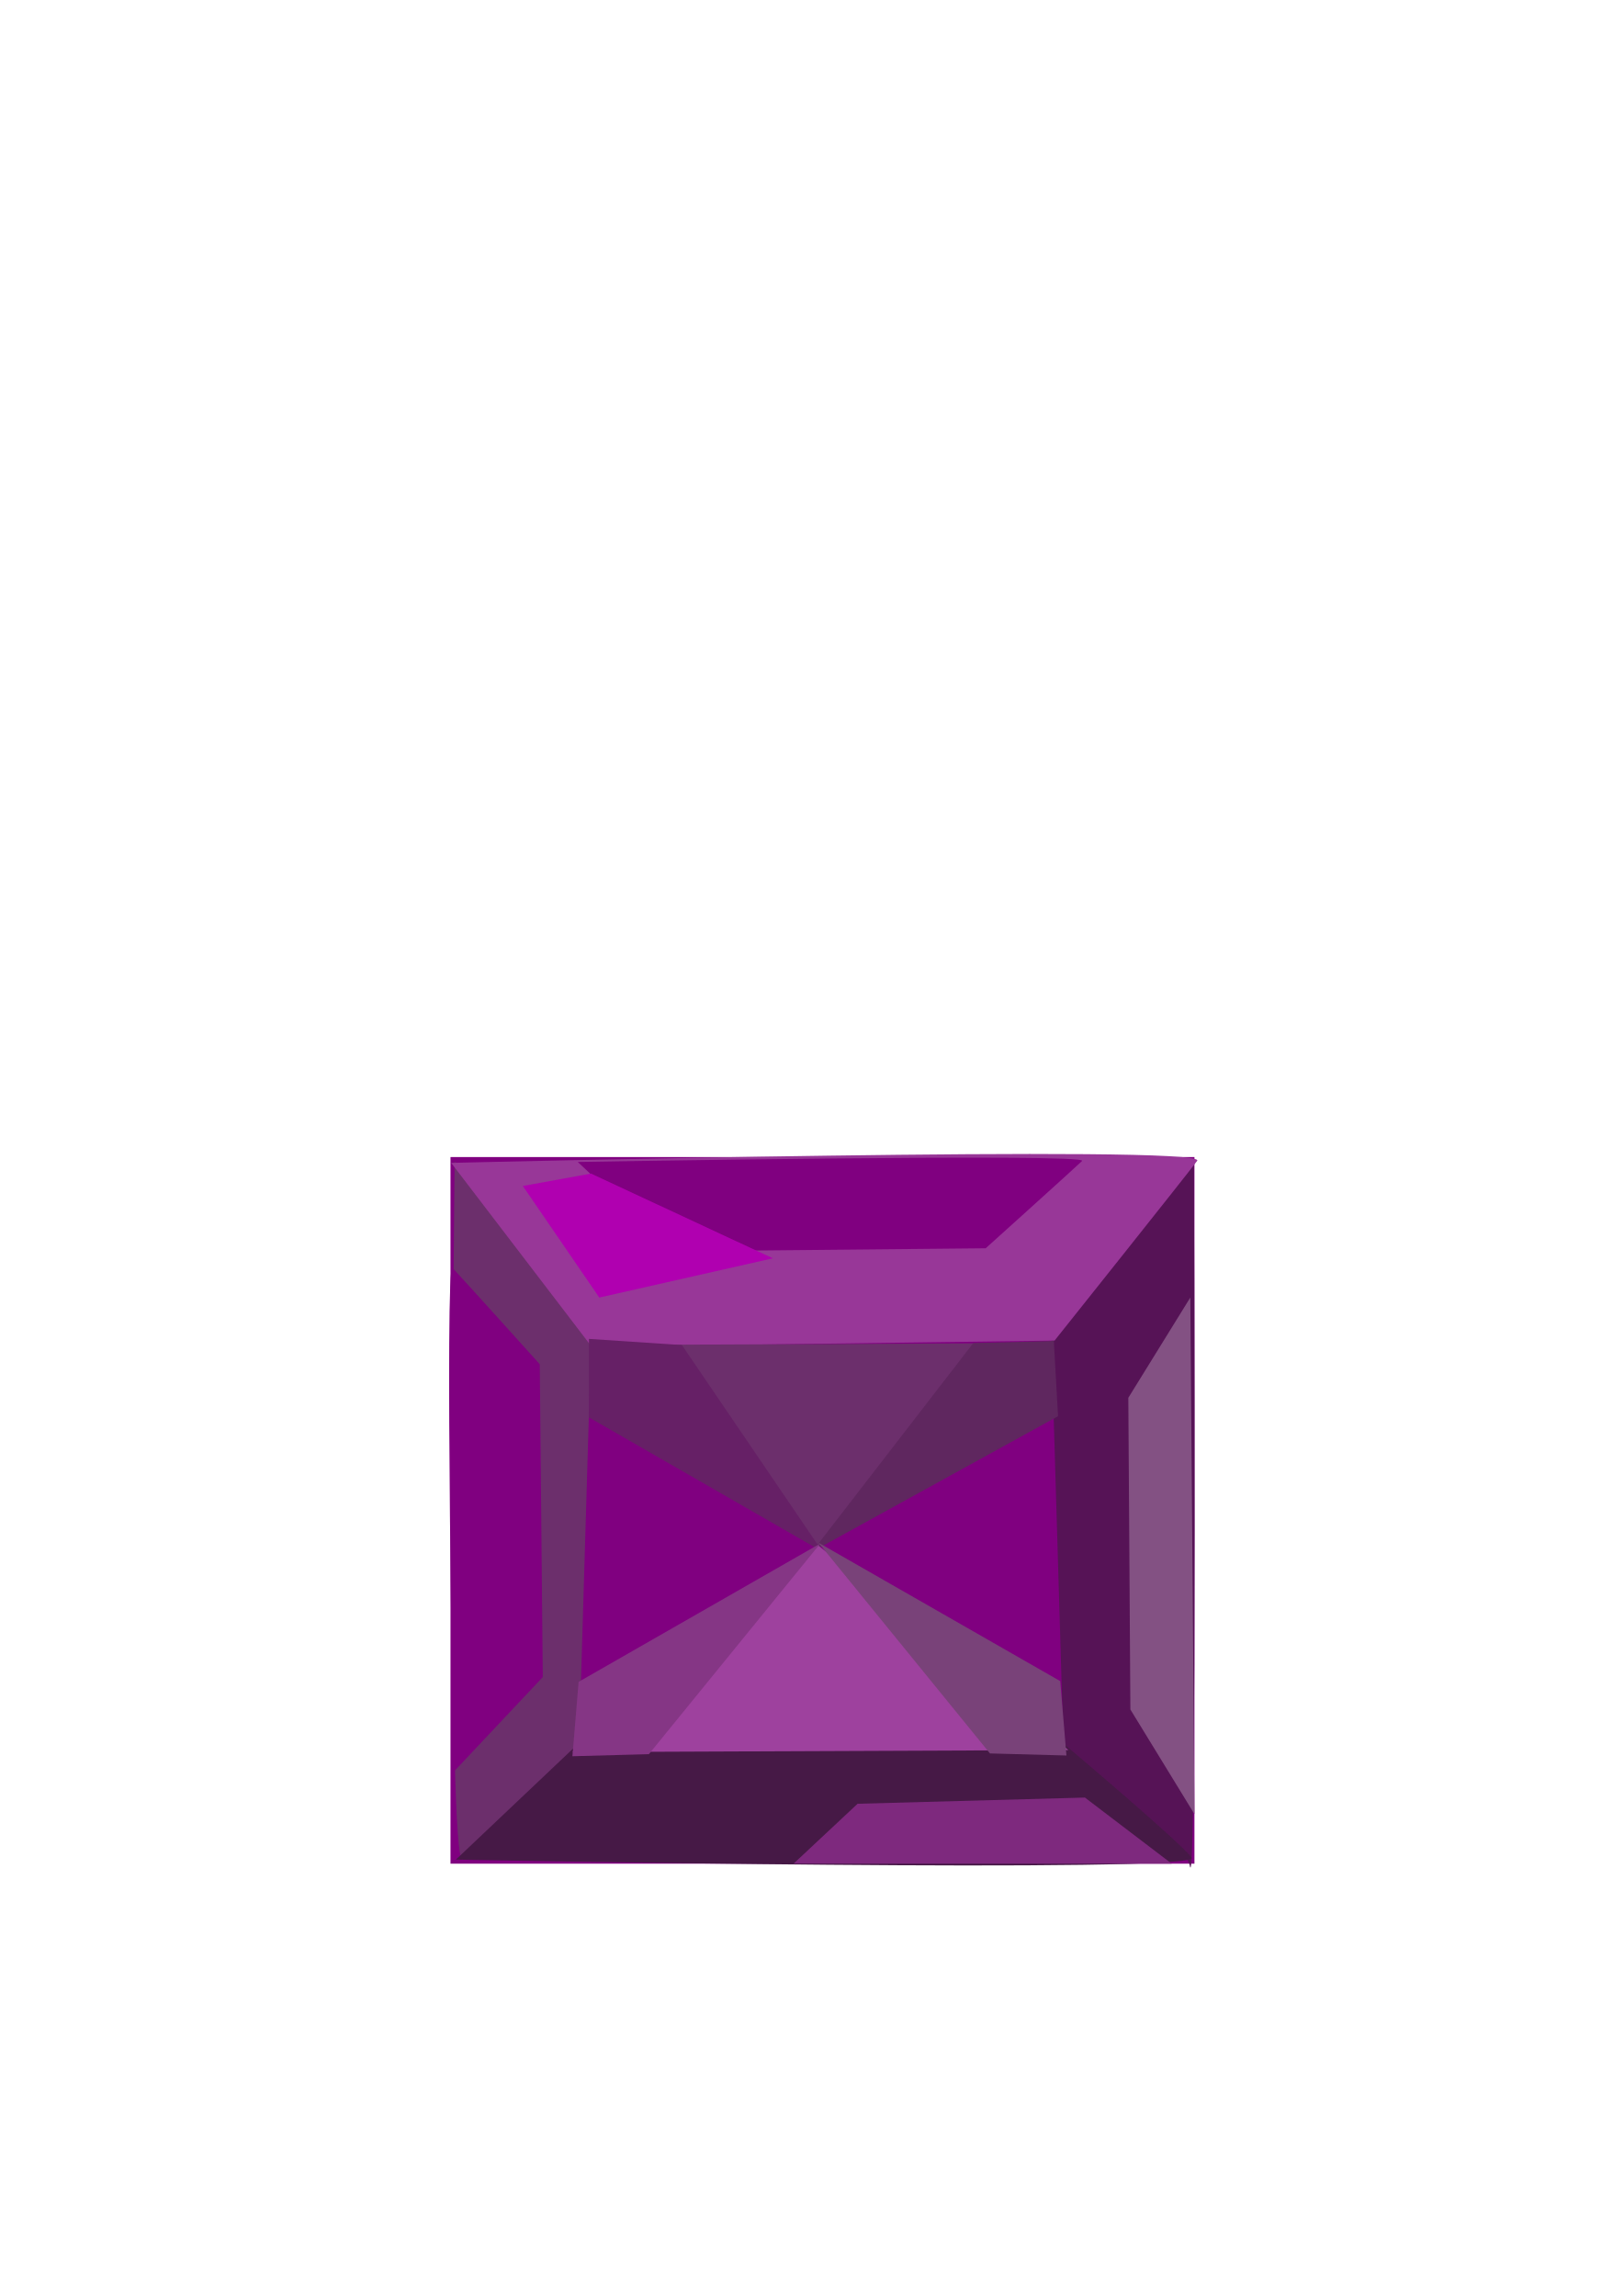
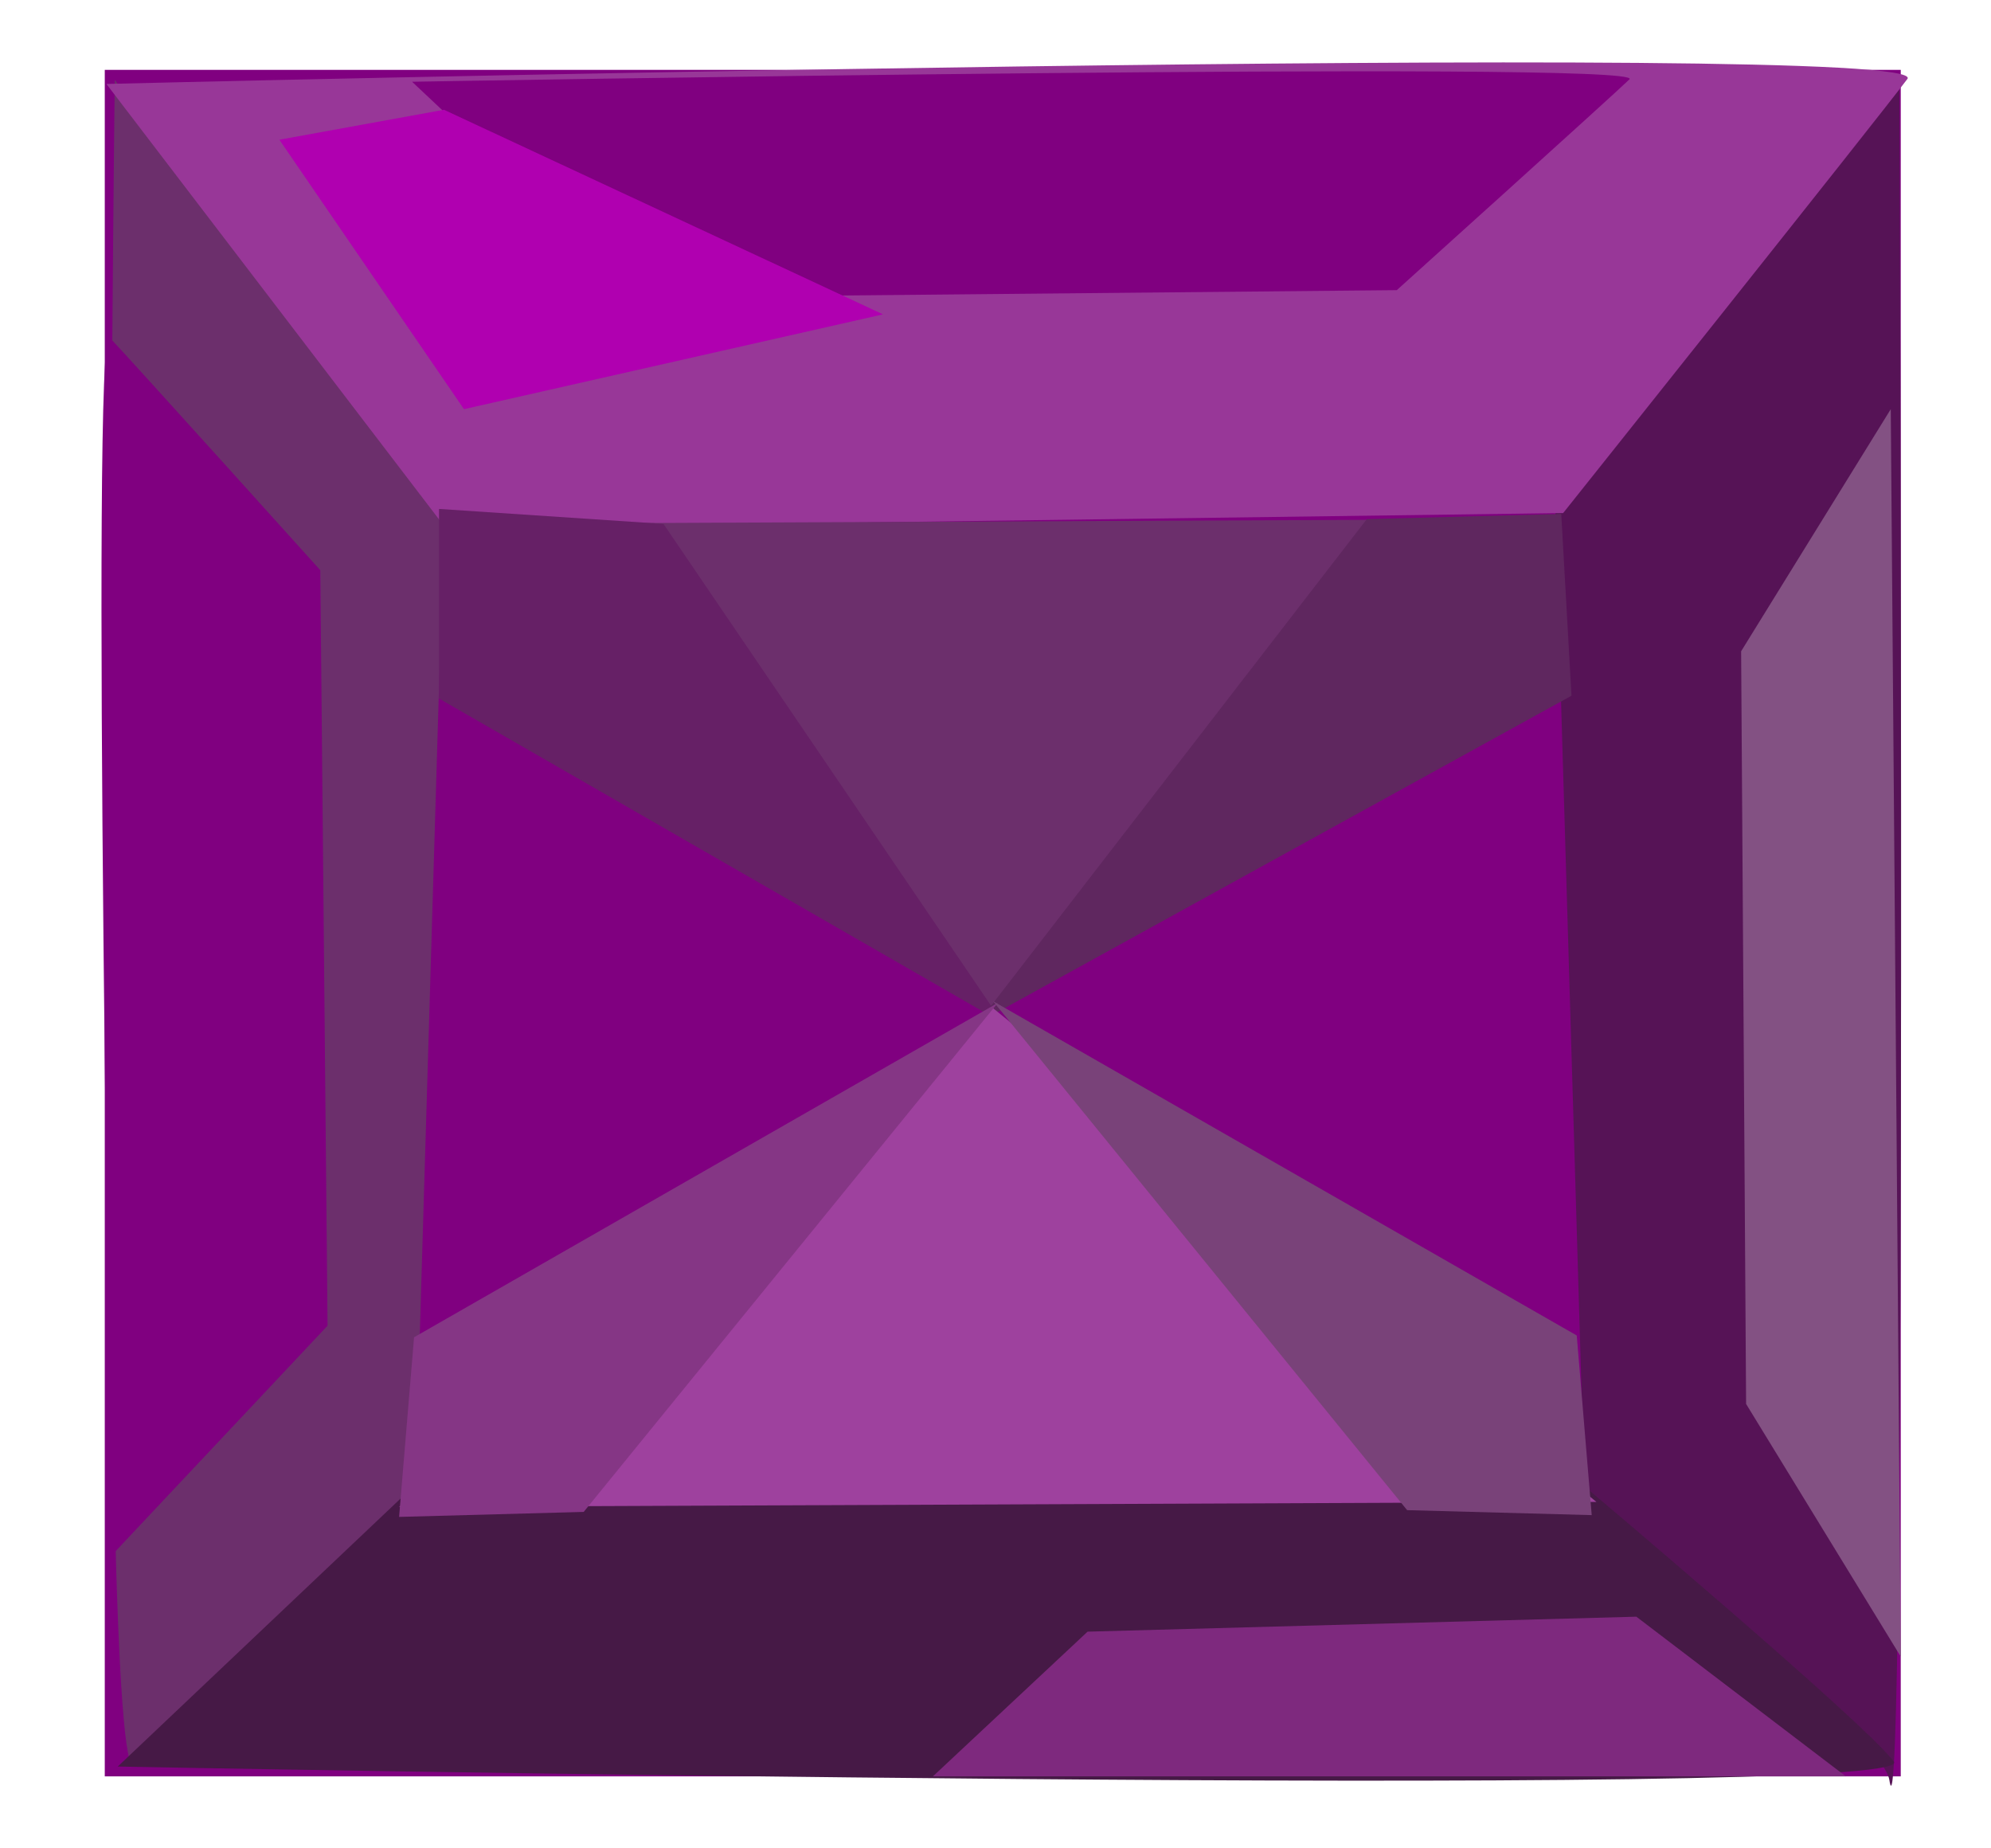
- <svg xmlns="http://www.w3.org/2000/svg" width="210mm" height="297mm" viewBox="0 0 210 297" version="1.1" id="svg1">
+ <svg xmlns="http://www.w3.org/2000/svg" width="403.142" height="374" viewBox="0 0 106.665 98.954" version="1.1" id="svg1">
  <defs id="defs1" />
-   <rect style="fill:#800080;fill-opacity:1;stroke-width:0.681" id="rect48" width="96.217" height="91.406" x="58.265" y="149.671" />
-   <path style="fill:#6c2f6c;fill-opacity:1;stroke-width:0.265" d="m 58.799,150.205 17.64,23.52 -1.604,53.988 c 0,0 -12.829,11.225 -14.967,12.829 -2.138,1.604 -1.069,-90.337 -1.069,-90.337 z" id="path49" />
-   <path style="fill:#561356;fill-opacity:1;stroke-width:0.265" d="m 154.409,150.408 -18.442,22.451 1.604,53.988 c 0,0 15.905,11.79 16.303,14.433 0.956,6.333 0.535,-90.872 0.535,-90.872 z" id="path49-5" />
-   <path style="fill:#461946;fill-opacity:1;stroke-width:0.265" d="m 58.961,240.551 15.234,-14.433 63.076,-0.802 c 0,0 15.234,12.829 16.838,14.967 1.604,2.138 -95.148,0.267 -95.148,0.267 z" id="path49-1" />
-   <path style="fill:#983798;fill-opacity:1;stroke-width:0.265" d="m 58.352,150.425 18.174,23.787 59.868,-0.802 c 0,0 16.838,-21.114 18.442,-23.252 1.604,-2.138 -96.484,0.267 -96.484,0.267 z" id="path49-1-5" />
-   <path style="fill:#800080;fill-opacity:1;stroke-width:0.152" d="m 74.729,150.309 12.285,11.551 40.469,-0.389 c 0,0 11.382,-10.253 12.466,-11.292 1.084,-1.038 -65.22,0.13 -65.22,0.13 z" id="path49-1-5-5" />
-   <path style="fill:#800080;fill-opacity:1;stroke-width:0.152" d="m 58.649,229.224 11.551,-12.285 -0.389,-40.469 c 0,0 -10.253,-11.382 -11.292,-12.466 -1.038,-1.084 0.13,65.22 0.13,65.22 z" id="path49-1-5-5-6" />
-   <path style="fill:#6c2f6c;fill-opacity:1;stroke-width:0.265" d="m 75.905,173.992 60.403,-0.267 -30.469,26.192 z" id="path50" />
-   <path style="fill:#662066;fill-opacity:1;stroke-width:0.265" d="m 76.172,173.191 12.027,0.802 18.174,26.727 -30.201,-17.373 z" id="path51" />
-   <path style="fill:#5f275f;fill-opacity:1;stroke-width:0.273" d="m 105.037,200.719 20.838,-26.983 10.419,-0.278 0.548,9.736 z" id="path52" />
-   <path style="fill:#9e419e;fill-opacity:1;stroke-width:0.265" d="m 74.034,226.645 31.805,-26.727 32.34,26.46 z" id="path53" />
-   <path style="fill:#853685;fill-opacity:1;stroke-width:0.265" d="m 106.106,199.65 -31.271,17.907 -0.802,9.622 9.889,-0.267 z" id="path54" />
-   <path style="fill:#794279;fill-opacity:1;stroke-width:0.265" d="m 105.853,199.555 31.271,17.907 0.802,9.622 -9.889,-0.267 z" id="path54-8" />
-   <path style="fill:#b000b0;fill-opacity:1;stroke-width:0.265" d="m 76.439,151.809 23.52,10.958 -22.451,5.078 -9.889,-14.433 z" id="path55" />
-   <path style="fill:#835183;fill-opacity:1;stroke-width:0.272" d="m 153.947,167.845 0.535,66.817 -8.285,-13.533 -0.267,-40.316 z" id="path56" />
-   <path style="fill:#7e297e;fill-opacity:1;stroke-width:0.265" d="m 110.917,233.326 -8.285,7.751 h 48.91 l -11.225,-8.553 z" id="path57" />
+   <rect style="fill:#800080;fill-opacity:1;stroke-width:0.681" id="rect48" width="96.217" height="91.406" x="5.613" y="3.742" />
+   <path style="fill:#6c2f6c;fill-opacity:1;stroke-width:0.265" d="M 6.147,4.276 23.787,27.796 22.183,81.784 c 0,0 -12.829,11.225 -14.967,12.829 -2.138,1.604 -1.069,-90.337 -1.069,-90.337 z" id="path49" />
+   <path style="fill:#561356;fill-opacity:1;stroke-width:0.265" d="m 101.757,4.479 -18.442,22.451 1.604,53.988 c 0,0 15.905,11.79 16.303,14.433 0.956,6.333 0.535,-90.872 0.535,-90.872 z" id="path49-5" />
+   <path style="fill:#461946;fill-opacity:1;stroke-width:0.265" d="m 6.309,94.622 15.234,-14.433 63.076,-0.802 c 0,0 15.234,12.829 16.838,14.967 1.604,2.138 -95.148,0.267 -95.148,0.267 z" id="path49-1" />
+   <path style="fill:#983798;fill-opacity:1;stroke-width:0.265" d="M 5.7,4.496 23.874,28.283 83.743,27.481 c 0,0 16.838,-21.114 18.442,-23.252 1.604,-2.138 -96.484,0.267 -96.484,0.267 z" id="path49-1-5" />
+   <path style="fill:#800080;fill-opacity:1;stroke-width:0.152" d="m 22.077,4.379 12.285,11.551 40.469,-0.389 c 0,0 11.382,-10.253 12.466,-11.292 1.084,-1.038 -65.22,0.13 -65.22,0.13 z" id="path49-1-5-5" />
+   <path style="fill:#800080;fill-opacity:1;stroke-width:0.152" d="m 5.997,83.295 11.551,-12.285 -0.389,-40.469 c 0,0 -10.253,-11.382 -11.292,-12.466 -1.038,-1.084 0.13,65.22 0.13,65.22 z" id="path49-1-5-5-6" />
+   <path style="fill:#6c2f6c;fill-opacity:1;stroke-width:0.265" d="m 23.252,28.063 60.403,-0.267 -30.469,26.192 z" id="path50" />
+   <path style="fill:#662066;fill-opacity:1;stroke-width:0.265" d="m 23.52,27.261 12.027,0.802 18.174,26.727 -30.201,-17.373 z" id="path51" />
+   <path style="fill:#5f275f;fill-opacity:1;stroke-width:0.273" d="m 52.385,54.79 20.838,-26.983 10.419,-0.278 0.548,9.736 z" id="path52" />
+   <path style="fill:#9e419e;fill-opacity:1;stroke-width:0.265" d="m 21.382,80.715 31.805,-26.727 32.34,26.46 z" id="path53" />
+   <path style="fill:#853685;fill-opacity:1;stroke-width:0.265" d="m 53.454,53.721 -31.271,17.907 -0.802,9.622 9.889,-0.267 z" id="path54" />
+   <path style="fill:#794279;fill-opacity:1;stroke-width:0.265" d="m 53.201,53.626 31.271,17.907 0.802,9.622 -9.889,-0.267 z" id="path54-8" />
+   <path style="fill:#b000b0;fill-opacity:1;stroke-width:0.265" d="M 23.787,5.88 47.307,16.838 24.856,21.916 14.967,7.484 Z" id="path55" />
+   <path style="fill:#835183;fill-opacity:1;stroke-width:0.272" d="m 101.295,21.916 0.535,66.817 -8.285,-13.533 -0.267,-40.316 z" id="path56" />
+   <path style="fill:#7e297e;fill-opacity:1;stroke-width:0.265" d="m 58.265,87.397 -8.285,7.751 h 48.91 l -11.225,-8.553 z" id="path57" />
</svg>
